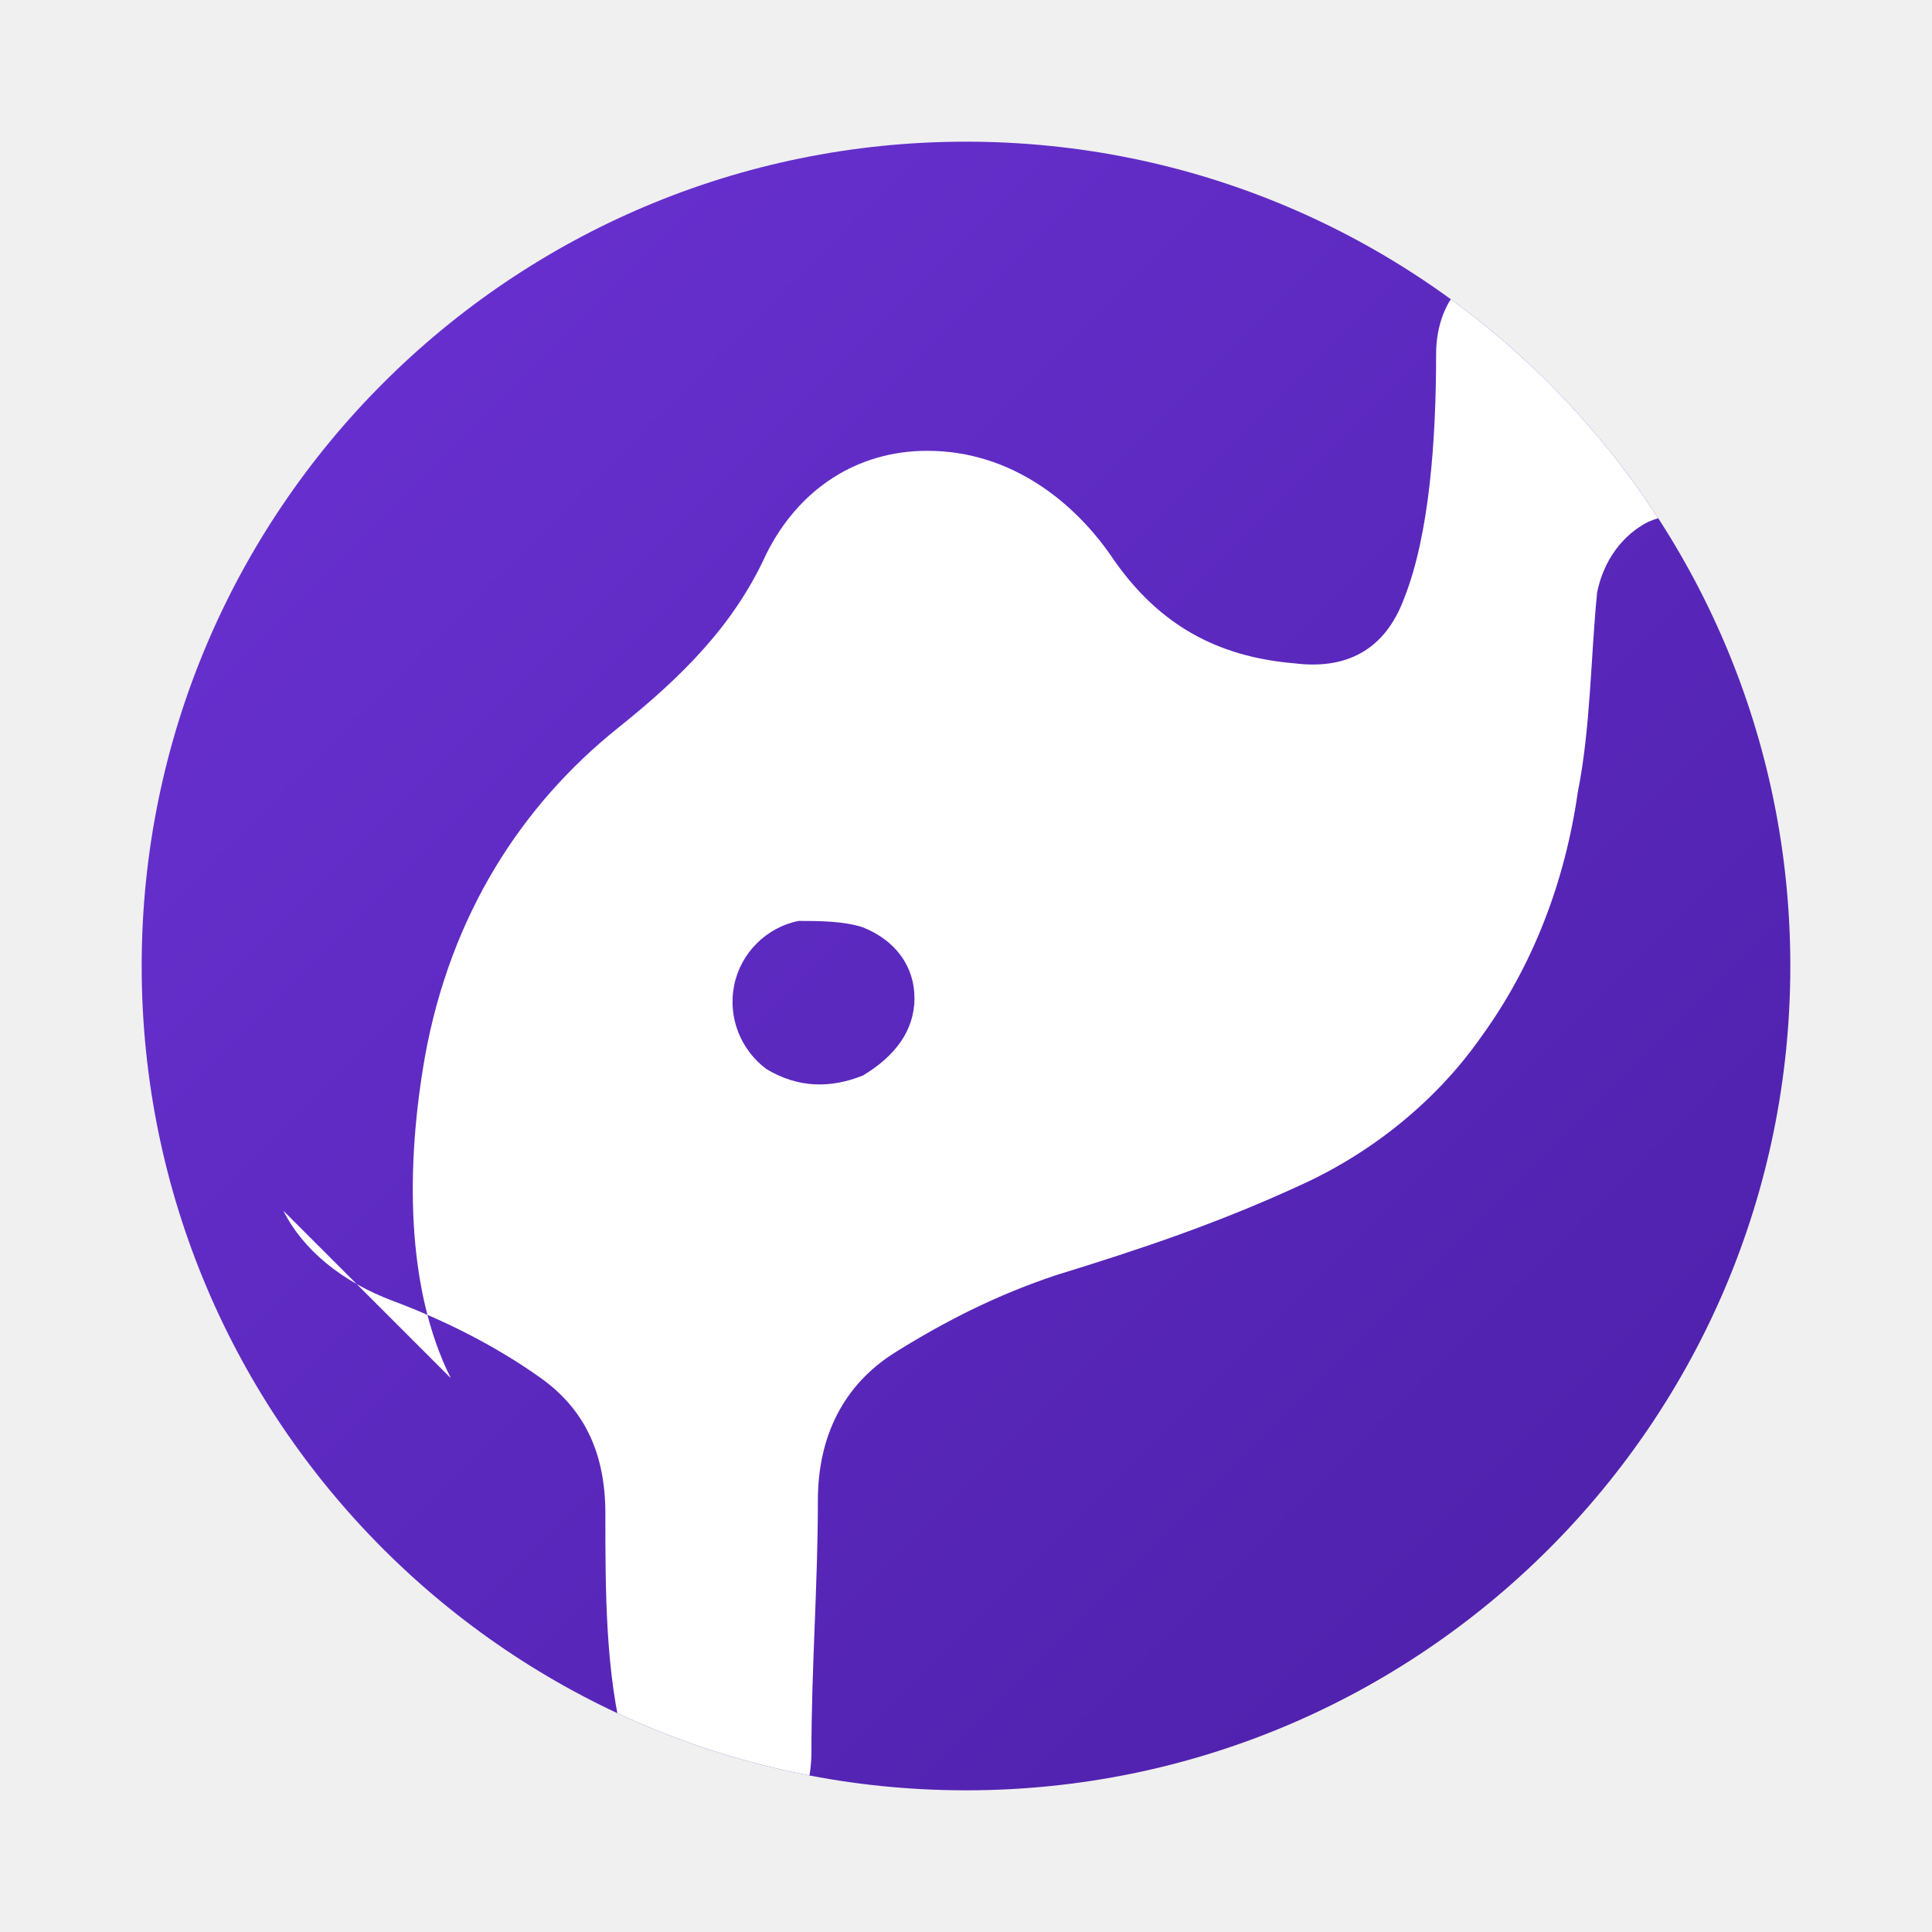
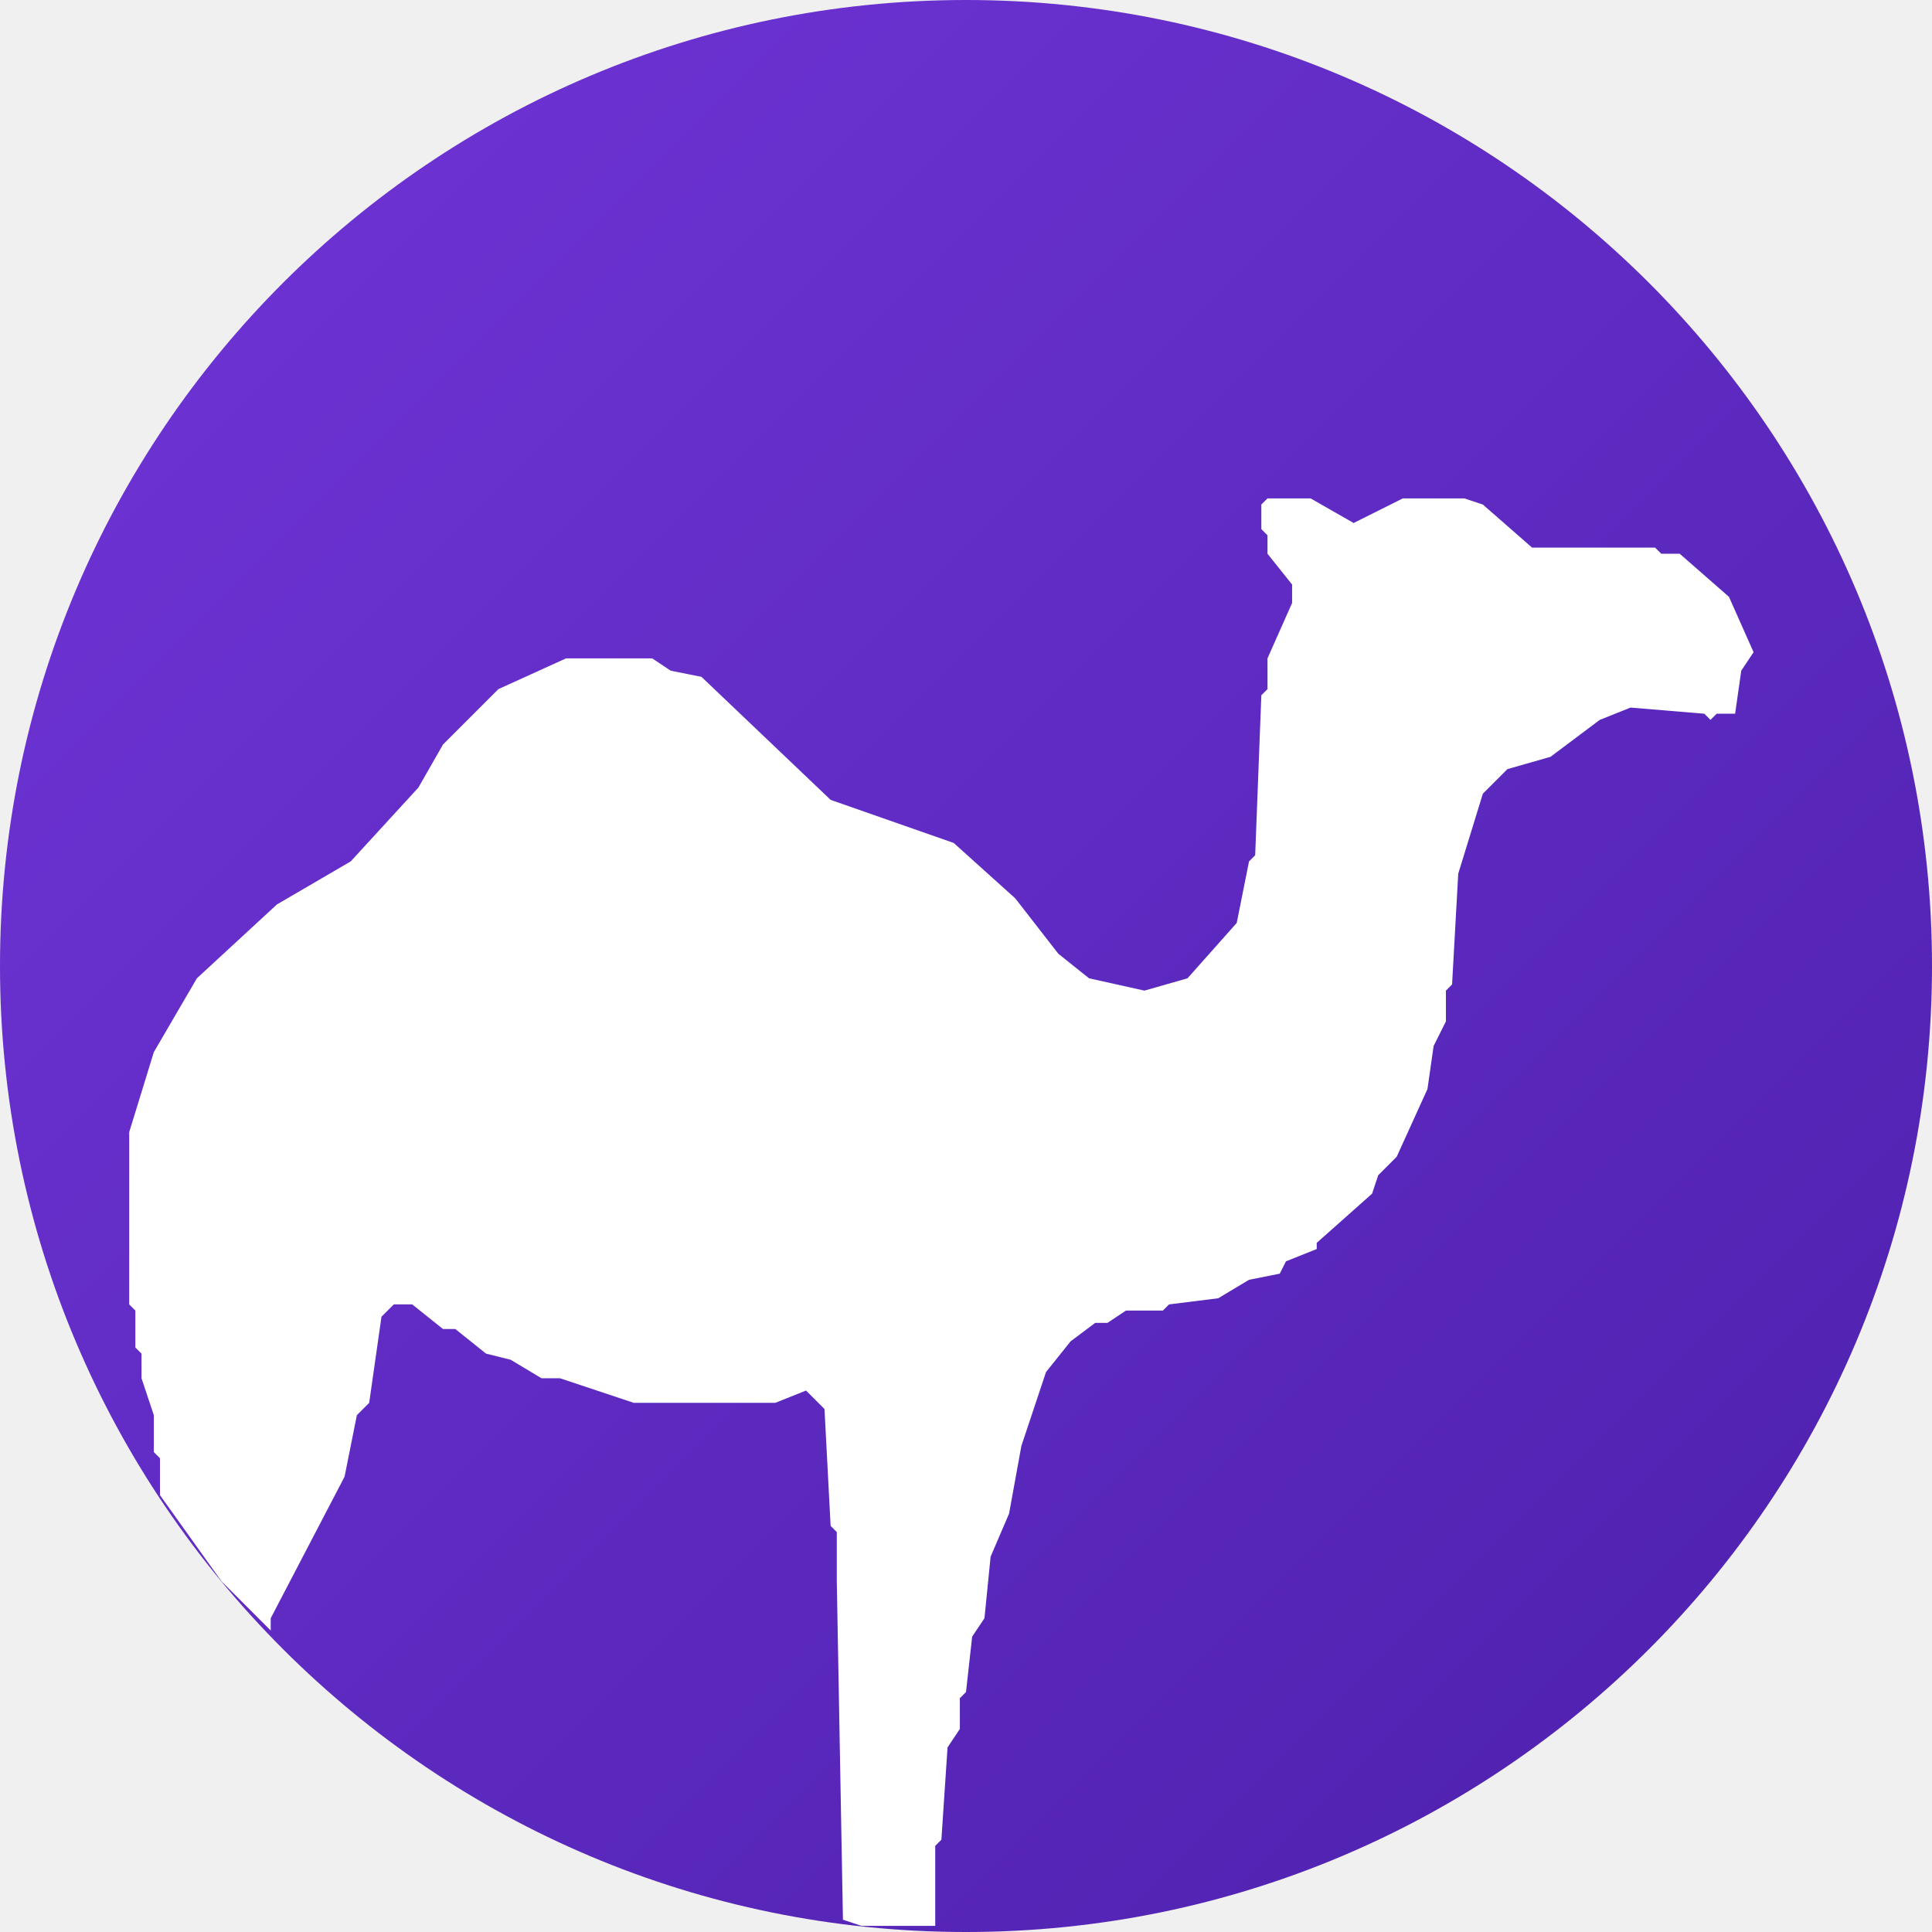
- <svg xmlns="http://www.w3.org/2000/svg" viewBox="0 0 300 300" role="img" aria-labelledby="title desc">
+ <svg xmlns="http://www.w3.org/2000/svg" viewBox="19 21 314 314" role="img" aria-labelledby="title desc">
  <defs>
-     <clipPath id="palmyraMarkClip">
-       <circle cx="150" cy="150" r="128" />
-     </clipPath>
-     <linearGradient id="palmyraPurple" x1="0" y1="0" x2="1" y2="1">
-       <stop offset="0" stop-color="#6B32D4" />
-       <stop offset="1" stop-color="#4B1FA7" />
+     <linearGradient id="g" x1="0" y1="0" x2="1" y2="1">
+       <stop offset="0" stop-color="#7135D8" />
+       <stop offset="1" stop-color="#4C20AC" />
    </linearGradient>
  </defs>
-   <circle cx="150" cy="150" r="128" fill="url(#palmyraPurple)" />
-   <path clip-path="url(#palmyraMarkClip)" fill="#fff" d="M70 214c-7-14-7-33-4-50 4-22 15-39 30-51 10-8 18-16 23-27 5-10 14-16 25-16 13 0 23 8 29 17 7 10 16 15 28 16 8 1 14-2 17-10 4-10 5-25 5-38 0-9 6-15 15-15 6 0 10 3 14 8 7-4 15-3 21 1 5 3 10 4 15 4 8 0 15 5 17 12 2 7-1 13-7 16-8 4-19 3-27 0-5-2-10-2-15 0-4 2-7 6-8 11-1 10-1 21-3 31-2 14-7 27-15 38-7 10-17 18-28 23-13 6-25 10-38 14-9 3-17 7-25 12-8 5-12 13-12 23 0 13-1 26-1 39 0 8-4 14-11 14-10 0-16-6-18-15-3-11-3-24-3-36 0-9-3-16-10-21-7-5-15-9-23-12-8-3-14-8-17-14zm54-71c-5 1-9 5-10 10-1 5 1 10 5 13 5 3 10 3 15 1 5-3 8-7 8-12 0-5-3-9-8-11-3-1-7-1-10-1z" />
+   <circle cx="176" cy="178" r="157" fill="url(#g)" />
+   <path fill="#fff" fill-rule="evenodd" d="M 300.0 118.0 L 292.0 111.0 L 289.0 111.0 L 288.0 110.0 L 268.0 110.0 L 260.0 103.0 L 257.0 102.0 L 247.0 102.0 L 239.0 106.0 L 232.0 102.0 L 225.0 102.0 L 224.0 103.0 L 224.0 107.0 L 225.0 108.0 L 225.0 111.0 L 229.0 116.0 L 229.0 119.0 L 225.0 128.0 L 225.0 133.0 L 224.0 134.0 L 223.0 160.0 L 222.0 161.0 L 220.0 171.0 L 212.0 180.0 L 205.0 182.0 L 196.0 180.0 L 191.0 176.0 L 184.0 167.0 L 174.0 158.0 L 154.0 151.0 L 133.0 131.0 L 128.0 130.0 L 125.0 128.0 L 111.0 128.0 L 100.0 133.0 L 91.0 142.0 L 87.0 149.0 L 76.0 161.0 L 64.0 168.0 L 51.0 180.0 L 44.0 192.0 L 40.0 205.0 L 40.0 233.0 L 41.0 234.0 L 41.0 240.0 L 42.0 241.0 L 42.0 245.0 L 44.0 251.0 L 44.0 257.0 L 45.0 258.0 L 45.0 264.0 L 55.0 278.0 L 63.0 286.0 L 63.0 284.0 L 75.0 261.0 L 77.0 251.0 L 79.0 249.0 L 81.0 235.0 L 83.0 233.0 L 86.0 233.0 L 91.0 237.0 L 93.0 237.0 L 98.0 241.0 L 102.0 242.0 L 107.0 245.0 L 110.0 245.0 L 122.0 249.0 L 145.0 249.0 L 150.0 247.0 L 153.0 250.0 L 154.0 269.0 L 155.0 270.0 L 155.0 278.0 L 156.0 333.0 L 159.0 334.0 L 171.0 334.0 L 171.0 321.0 L 172.0 320.0 L 173.0 305.0 L 175.0 302.0 L 175.0 297.0 L 176.0 296.0 L 177.0 287.0 L 179.0 284.0 L 180.0 274.0 L 183.0 267.0 L 185.0 256.0 L 189.0 244.0 L 193.0 239.0 L 197.0 236.0 L 199.0 236.0 L 202.0 234.0 L 208.0 234.0 L 209.0 233.0 L 217.0 232.0 L 222.0 229.0 L 227.0 228.0 L 228.0 226.0 L 233.0 224.0 L 233.0 223.0 L 242.0 215.0 L 243.0 212.0 L 246.0 209.0 L 251.0 198.0 L 252.0 191.0 L 254.0 187.0 L 254.0 182.0 L 255.0 181.0 L 256.0 163.0 L 260.0 150.0 L 264.0 146.0 L 271.0 144.0 L 279.0 138.0 L 284.0 136.0 L 296.0 137.0 L 297.0 138.0 L 298.0 137.0 L 301.0 137.0 L 302.0 130.0 L 304.0 127.0 Z" />
</svg>
